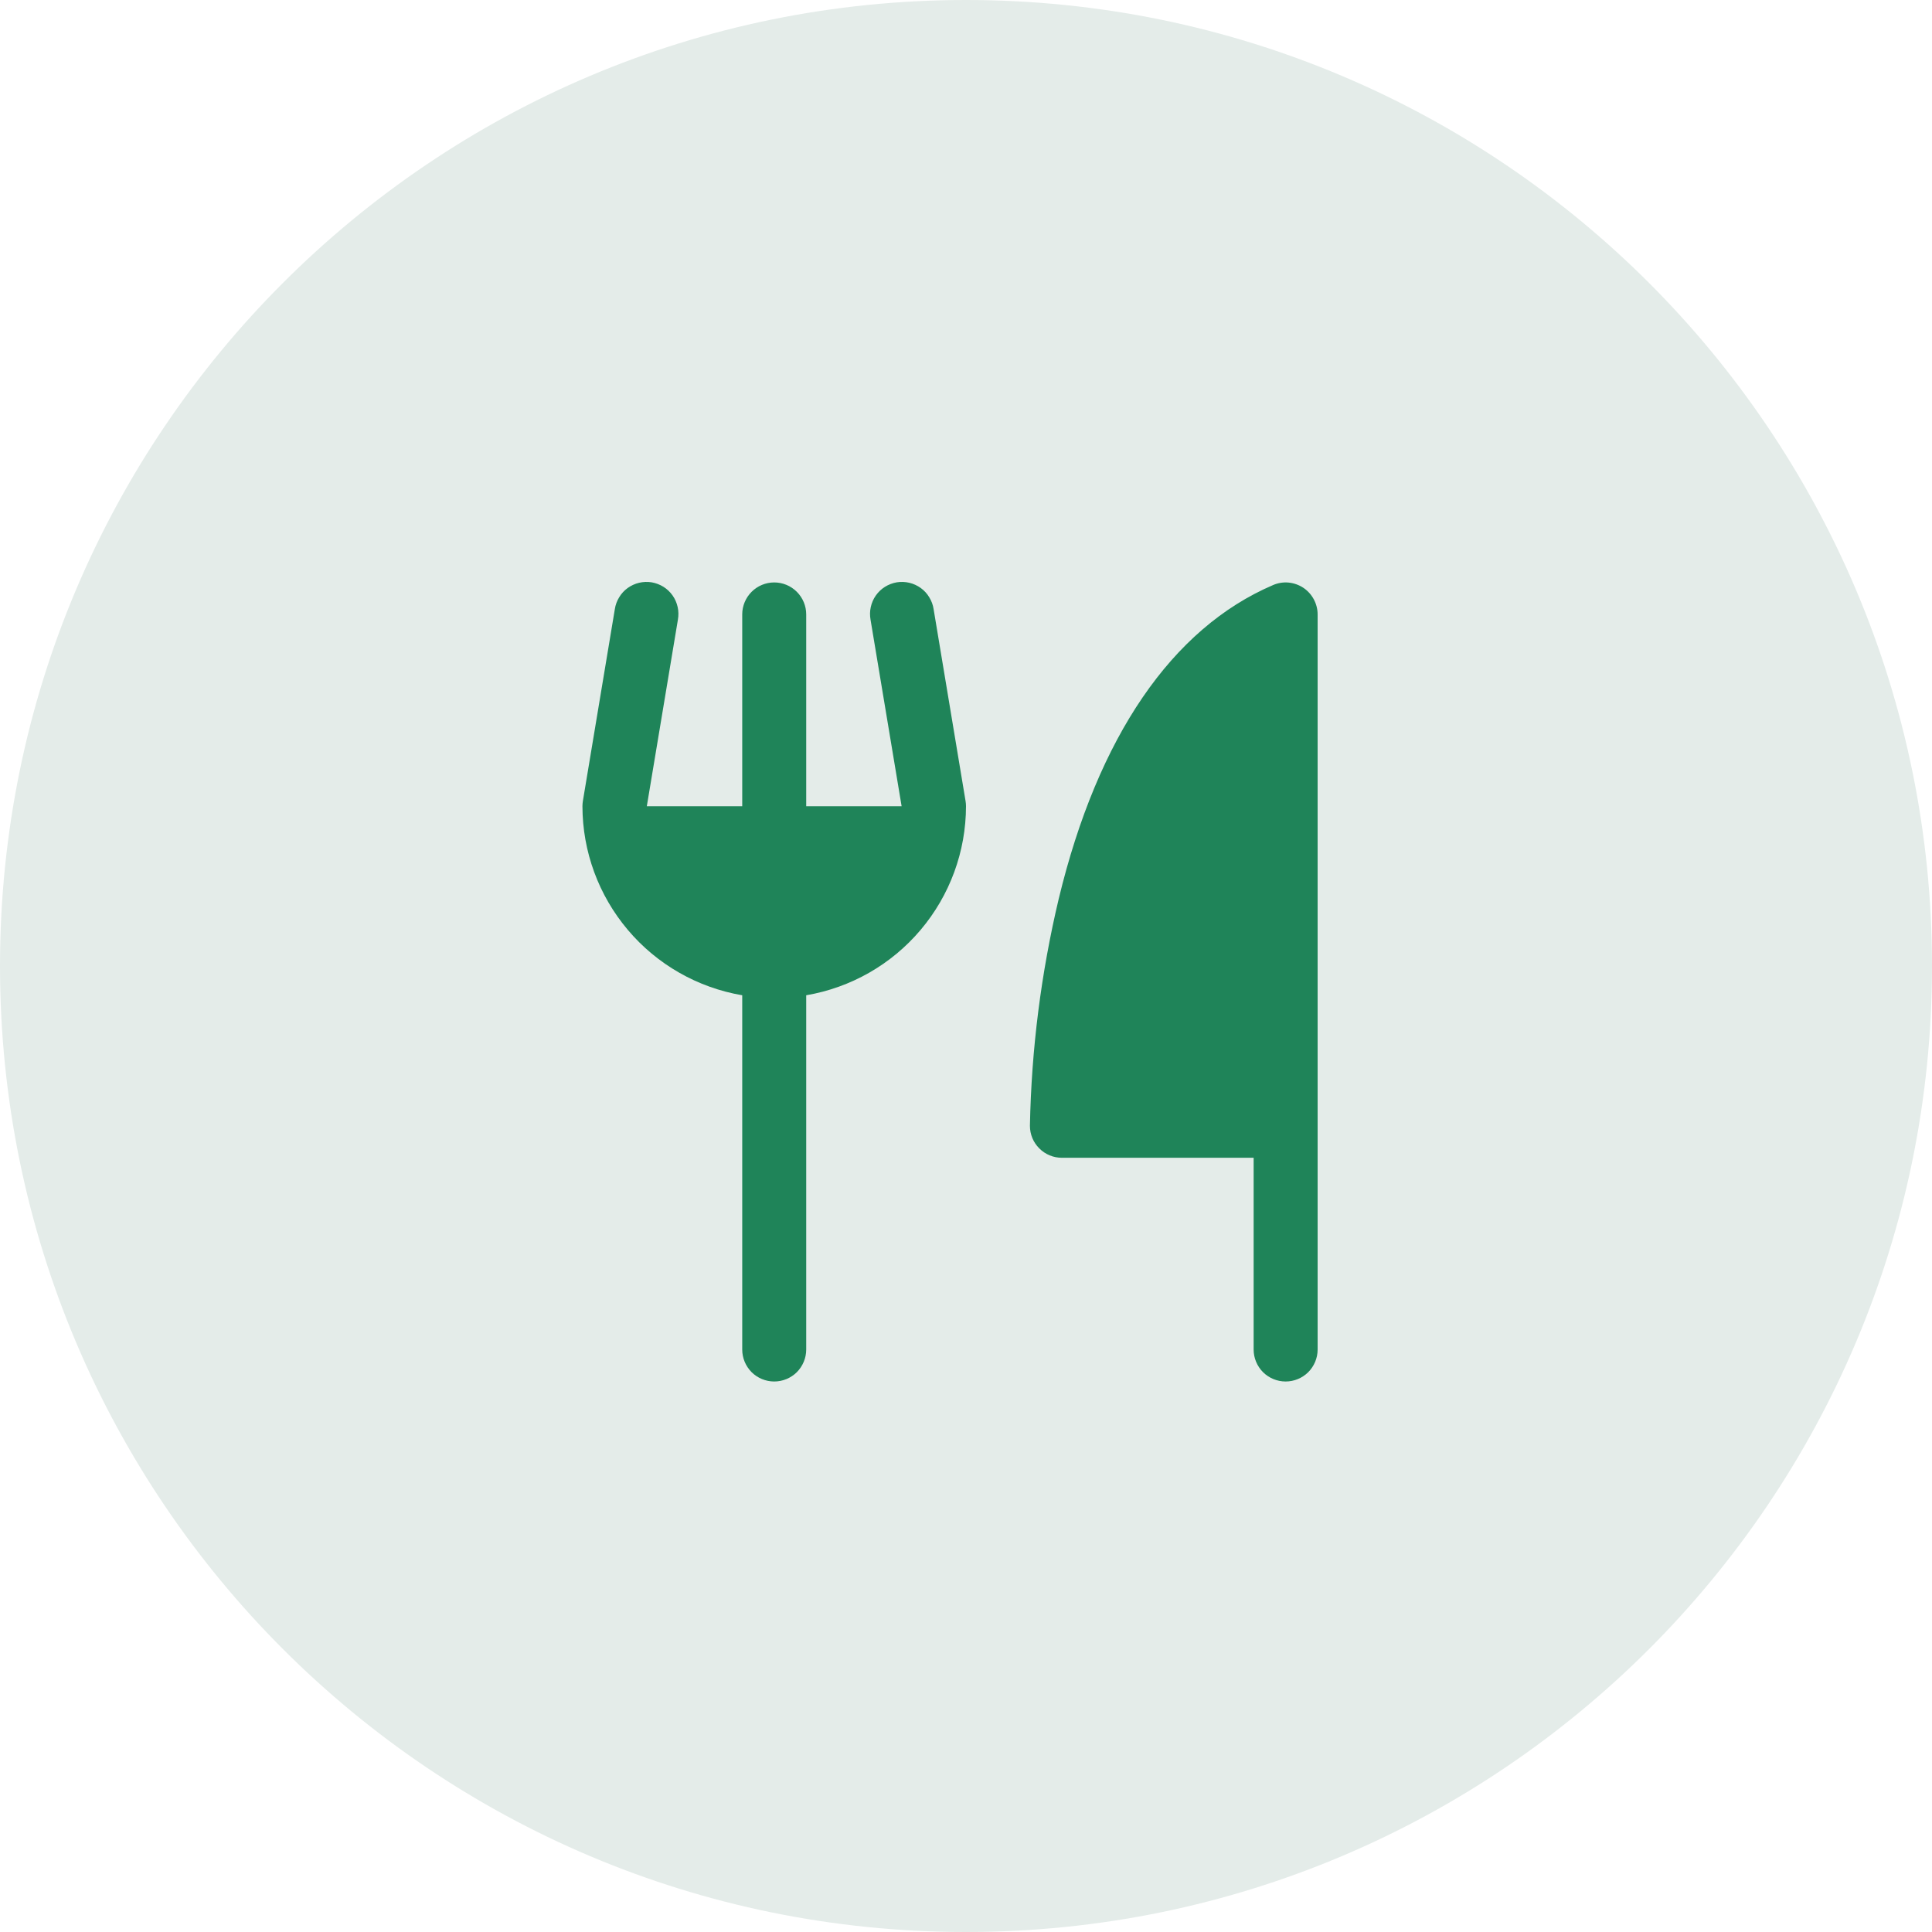
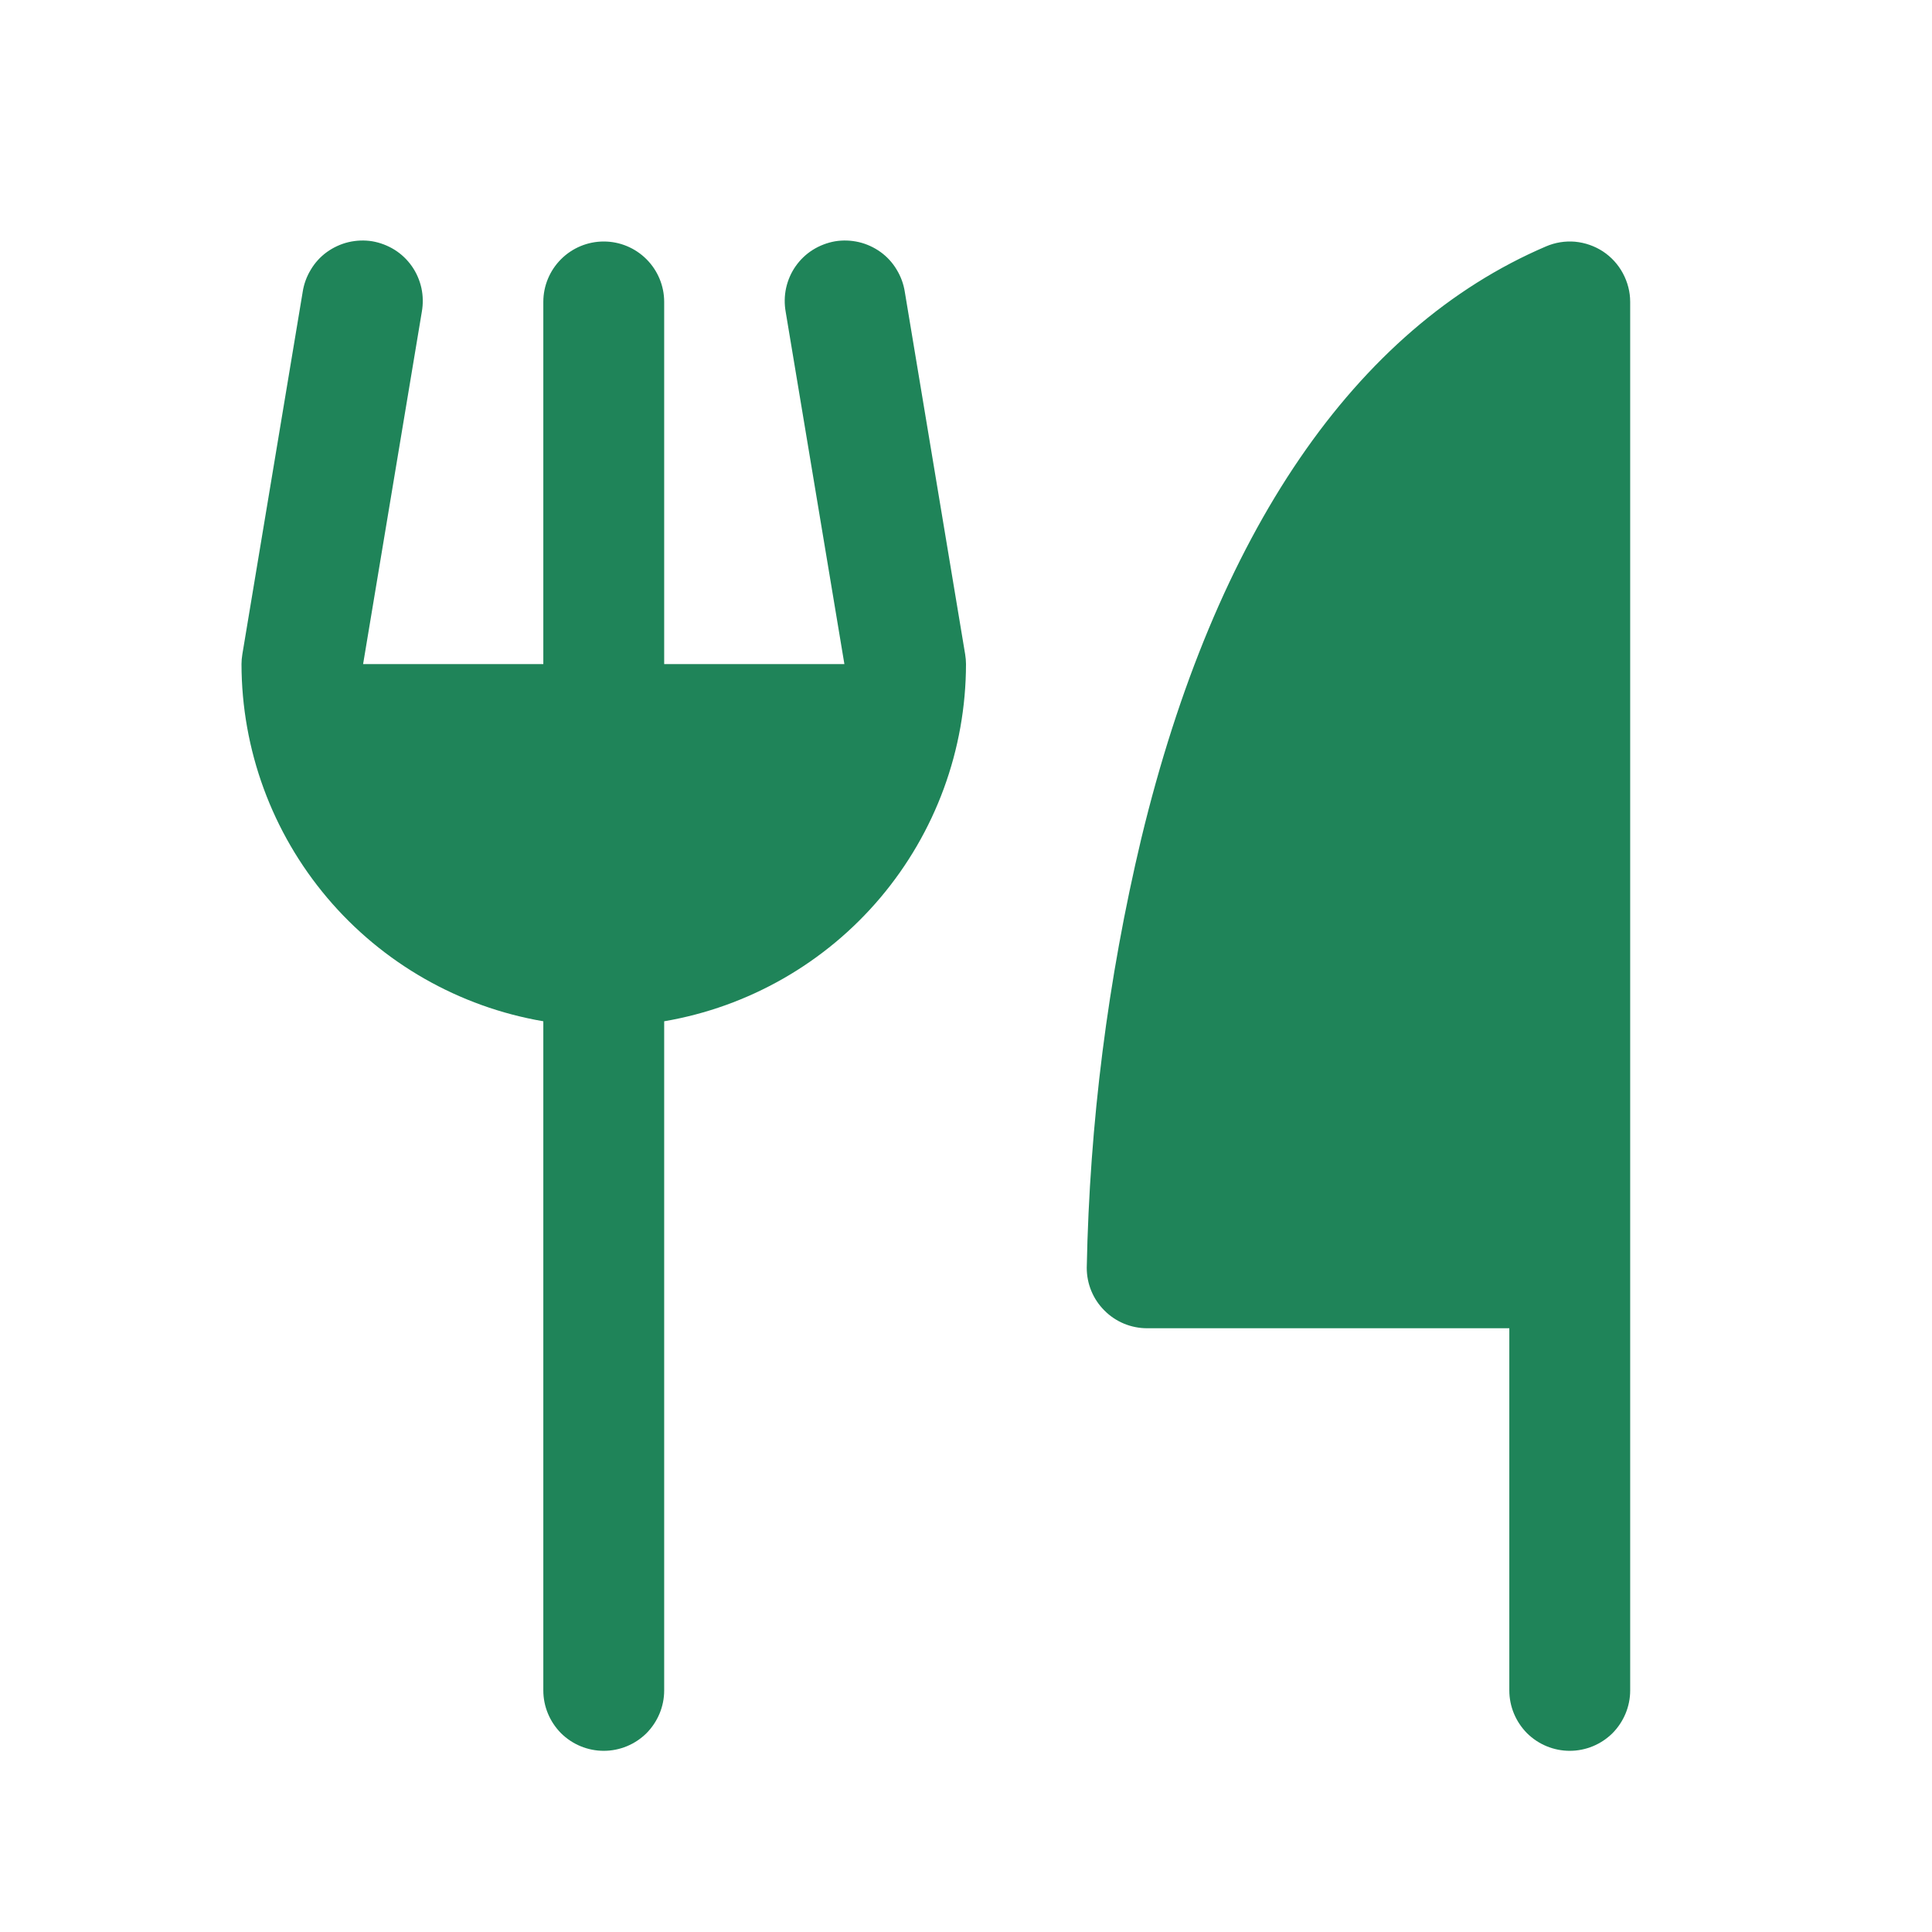
- <svg xmlns="http://www.w3.org/2000/svg" width="34" height="34" viewBox="0 0 34 34" fill="none">
-   <rect width="34" height="34" rx="17" fill="#E4ECE9" />
-   <path d="M23.188 10.812V23.75C23.188 23.899 23.128 24.042 23.023 24.148C22.917 24.253 22.774 24.312 22.625 24.312C22.476 24.312 22.333 24.253 22.227 24.148C22.122 24.042 22.062 23.899 22.062 23.75V20.375H18.688C18.538 20.375 18.395 20.316 18.29 20.21C18.184 20.105 18.125 19.962 18.125 19.812C18.151 18.465 18.321 17.124 18.633 15.813C19.32 12.966 20.624 11.058 22.404 10.296C22.489 10.259 22.582 10.244 22.675 10.252C22.768 10.261 22.857 10.292 22.935 10.343C23.012 10.394 23.076 10.464 23.12 10.546C23.164 10.628 23.188 10.719 23.188 10.812ZM16.43 10.72C16.419 10.646 16.393 10.576 16.354 10.512C16.316 10.448 16.265 10.392 16.204 10.348C16.144 10.305 16.075 10.273 16.003 10.256C15.93 10.239 15.855 10.236 15.781 10.248C15.707 10.261 15.637 10.288 15.574 10.327C15.51 10.367 15.456 10.419 15.413 10.48C15.37 10.541 15.34 10.611 15.324 10.684C15.308 10.756 15.307 10.832 15.32 10.905L15.867 14.188H14.188V10.812C14.188 10.663 14.128 10.52 14.023 10.415C13.917 10.309 13.774 10.25 13.625 10.25C13.476 10.25 13.333 10.309 13.227 10.415C13.122 10.52 13.062 10.663 13.062 10.812V14.188H11.383L11.93 10.905C11.943 10.832 11.942 10.756 11.926 10.684C11.91 10.611 11.88 10.541 11.837 10.48C11.794 10.419 11.74 10.367 11.676 10.327C11.613 10.288 11.543 10.261 11.469 10.248C11.395 10.236 11.32 10.239 11.247 10.256C11.175 10.273 11.106 10.305 11.046 10.348C10.985 10.392 10.934 10.448 10.896 10.512C10.857 10.576 10.831 10.646 10.82 10.72L10.258 14.095C10.253 14.126 10.25 14.157 10.25 14.188C10.251 14.985 10.534 15.756 11.049 16.365C11.563 16.974 12.277 17.381 13.062 17.515V23.75C13.062 23.899 13.122 24.042 13.227 24.148C13.333 24.253 13.476 24.312 13.625 24.312C13.774 24.312 13.917 24.253 14.023 24.148C14.128 24.042 14.188 23.899 14.188 23.75V17.515C14.973 17.381 15.687 16.974 16.201 16.365C16.716 15.756 16.999 14.985 17 14.188C17 14.157 16.997 14.126 16.992 14.095L16.43 10.72Z" fill="#1F8459" />
+ <svg xmlns="http://www.w3.org/2000/svg" width="18" height="18" viewBox="0 0 18 18" fill="none">
+   <path d="M15.188 2.812V15.75C15.188 15.899 15.128 16.042 15.023 16.148C14.917 16.253 14.774 16.312 14.625 16.312C14.476 16.312 14.333 16.253 14.227 16.148C14.122 16.042 14.062 15.899 14.062 15.75V12.375H10.688C10.538 12.375 10.395 12.316 10.29 12.21C10.184 12.105 10.125 11.962 10.125 11.812C10.151 10.465 10.321 9.124 10.633 7.813C11.32 4.966 12.624 3.058 14.403 2.296C14.489 2.259 14.582 2.244 14.675 2.252C14.768 2.261 14.857 2.292 14.935 2.343C15.012 2.394 15.076 2.464 15.12 2.546C15.164 2.628 15.188 2.719 15.188 2.812ZM8.43 2.72C8.419 2.647 8.393 2.576 8.354 2.512C8.316 2.448 8.265 2.392 8.204 2.348C8.144 2.305 8.075 2.273 8.003 2.256C7.93 2.239 7.855 2.236 7.781 2.248C7.707 2.261 7.637 2.288 7.574 2.327C7.51 2.367 7.456 2.419 7.413 2.48C7.37 2.541 7.34 2.611 7.324 2.683C7.308 2.756 7.307 2.832 7.32 2.905L7.867 6.187H6.188V2.812C6.188 2.663 6.128 2.52 6.023 2.415C5.917 2.309 5.774 2.25 5.625 2.25C5.476 2.25 5.333 2.309 5.227 2.415C5.122 2.52 5.062 2.663 5.062 2.812V6.187H3.383L3.93 2.905C3.943 2.832 3.942 2.756 3.926 2.683C3.91 2.611 3.88 2.541 3.837 2.48C3.794 2.419 3.74 2.367 3.676 2.327C3.613 2.288 3.543 2.261 3.469 2.248C3.395 2.236 3.32 2.239 3.247 2.256C3.175 2.273 3.106 2.305 3.046 2.348C2.985 2.392 2.934 2.448 2.896 2.512C2.857 2.576 2.831 2.647 2.82 2.72L2.258 6.095C2.253 6.126 2.25 6.157 2.25 6.187C2.251 6.985 2.534 7.756 3.049 8.365C3.563 8.973 4.277 9.381 5.062 9.515V15.75C5.062 15.899 5.122 16.042 5.227 16.148C5.333 16.253 5.476 16.312 5.625 16.312C5.774 16.312 5.917 16.253 6.023 16.148C6.128 16.042 6.188 15.899 6.188 15.75V9.515C6.973 9.381 7.687 8.973 8.201 8.365C8.716 7.756 8.999 6.985 9 6.187C9 6.157 8.997 6.126 8.992 6.095L8.43 2.72Z" fill="#1F8459" />
</svg>
